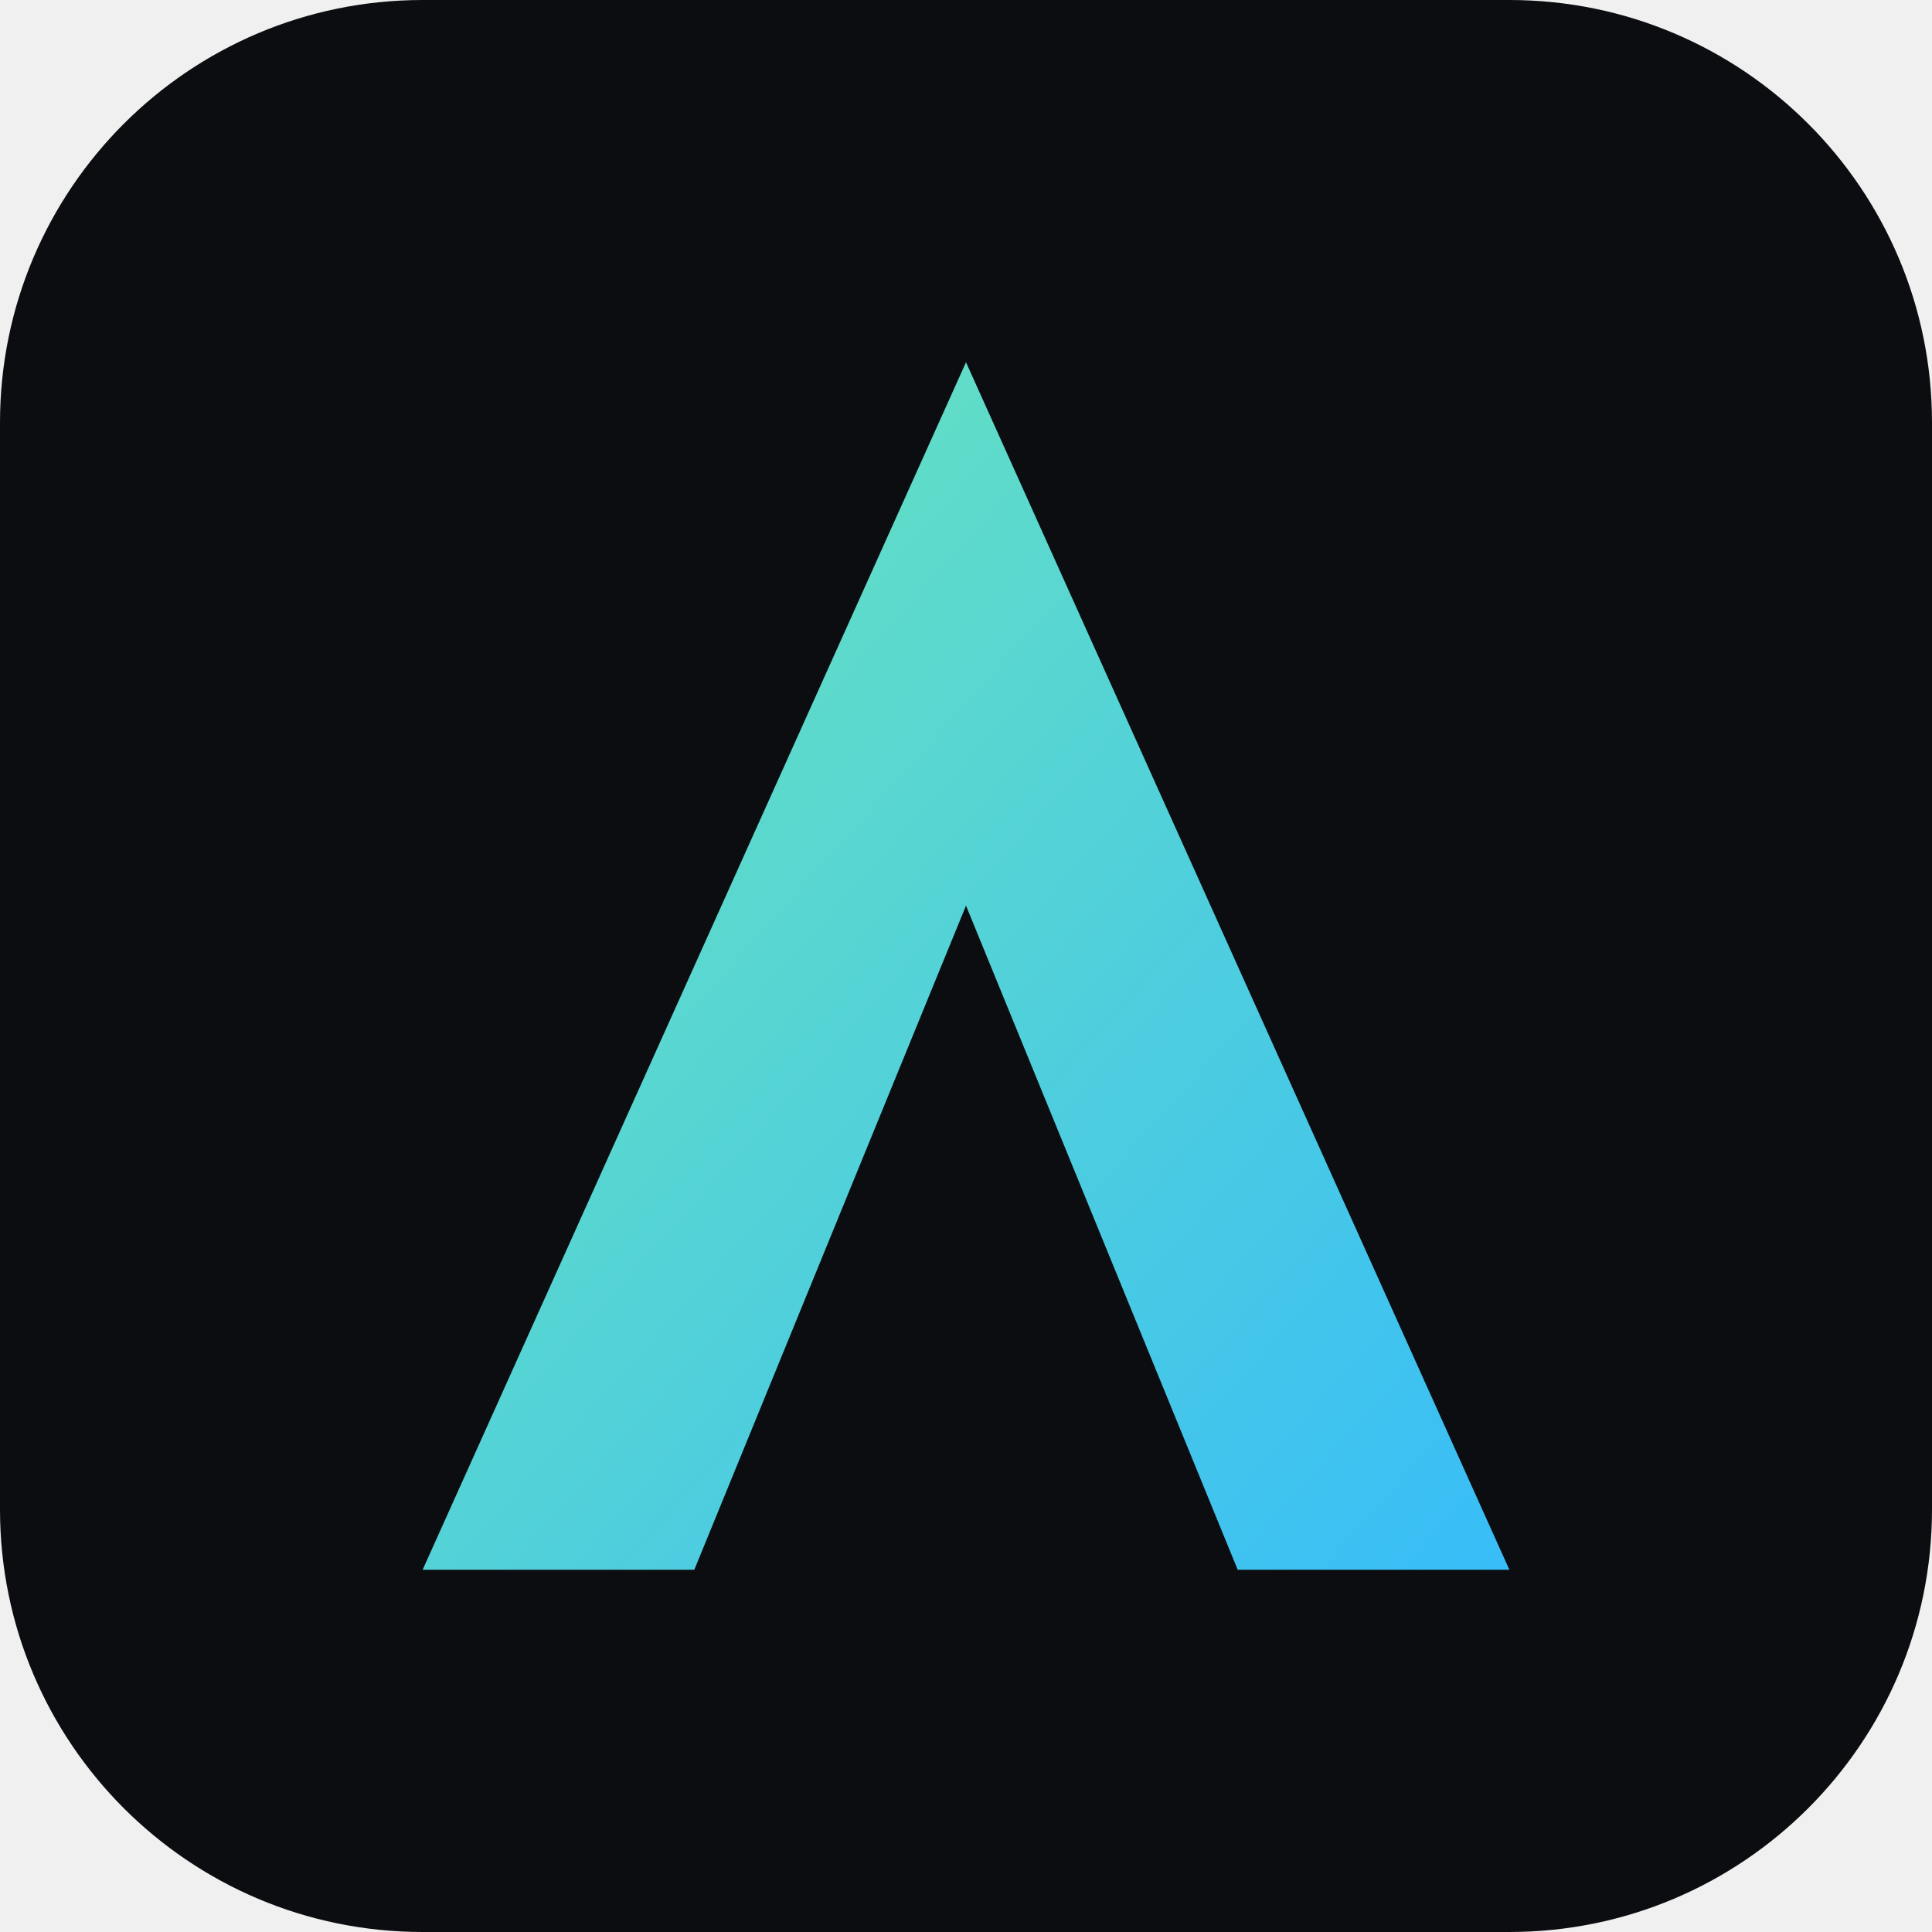
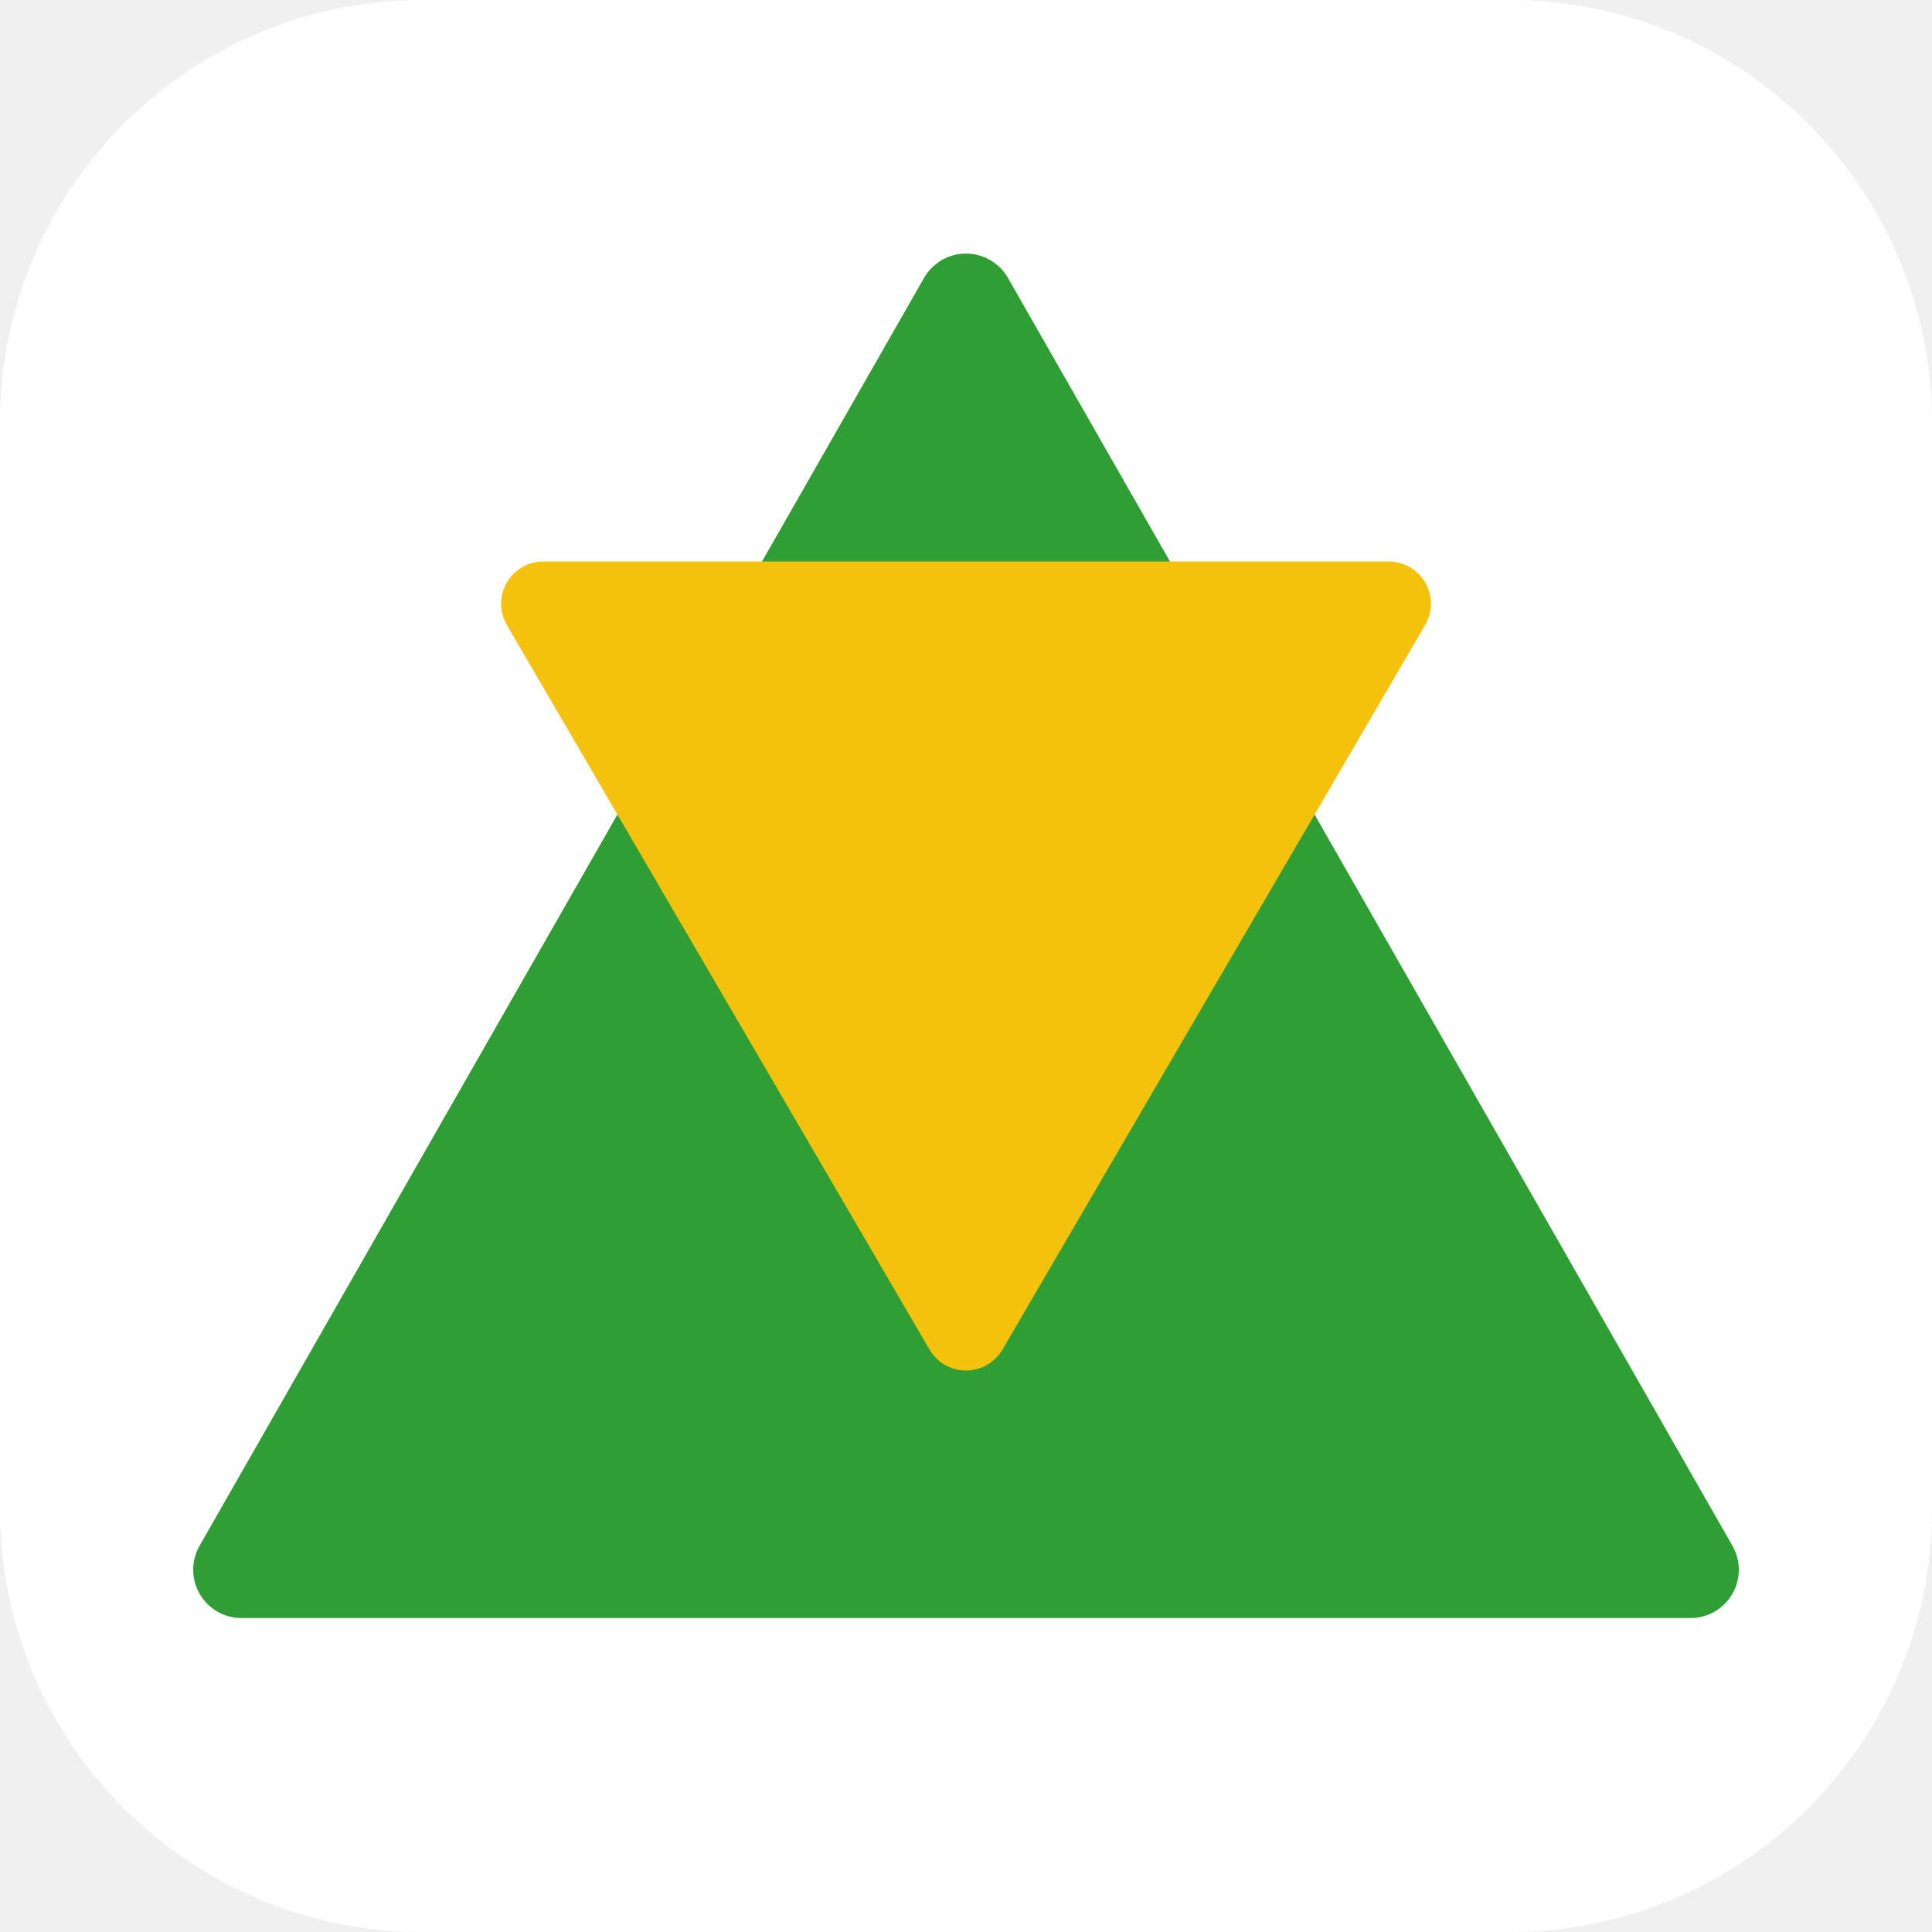
<svg xmlns="http://www.w3.org/2000/svg" viewBox="0 0 32 32">
-   <defs>
-     <linearGradient id="g" x1="0" y1="0" x2="1" y2="1">
-       <stop offset="0" stop-color="#6ee7b7" />
-       <stop offset="1" stop-color="#38bdf8" />
-     </linearGradient>
-   </defs>
-   <rect width="32" height="32" rx="7" fill="#0b0d10" />
-   <path d="M16 6 L25 26 H20.5 L16 15 L11.5 26 H7 Z" fill="url(#g)" />
+   <rect width="32" height="32" rx="7" fill="#ffffff" />
+   <path d="M16 5 L28 26 H4 Z" fill="#2f9e34" stroke="#2f9e34" stroke-width="1.6" stroke-linejoin="round" />
+   <path d="M9 10 L23 10 L16 22 Z" fill="#f4c20d" stroke="#f4c20d" stroke-width="1.4" stroke-linejoin="round" />
</svg>
